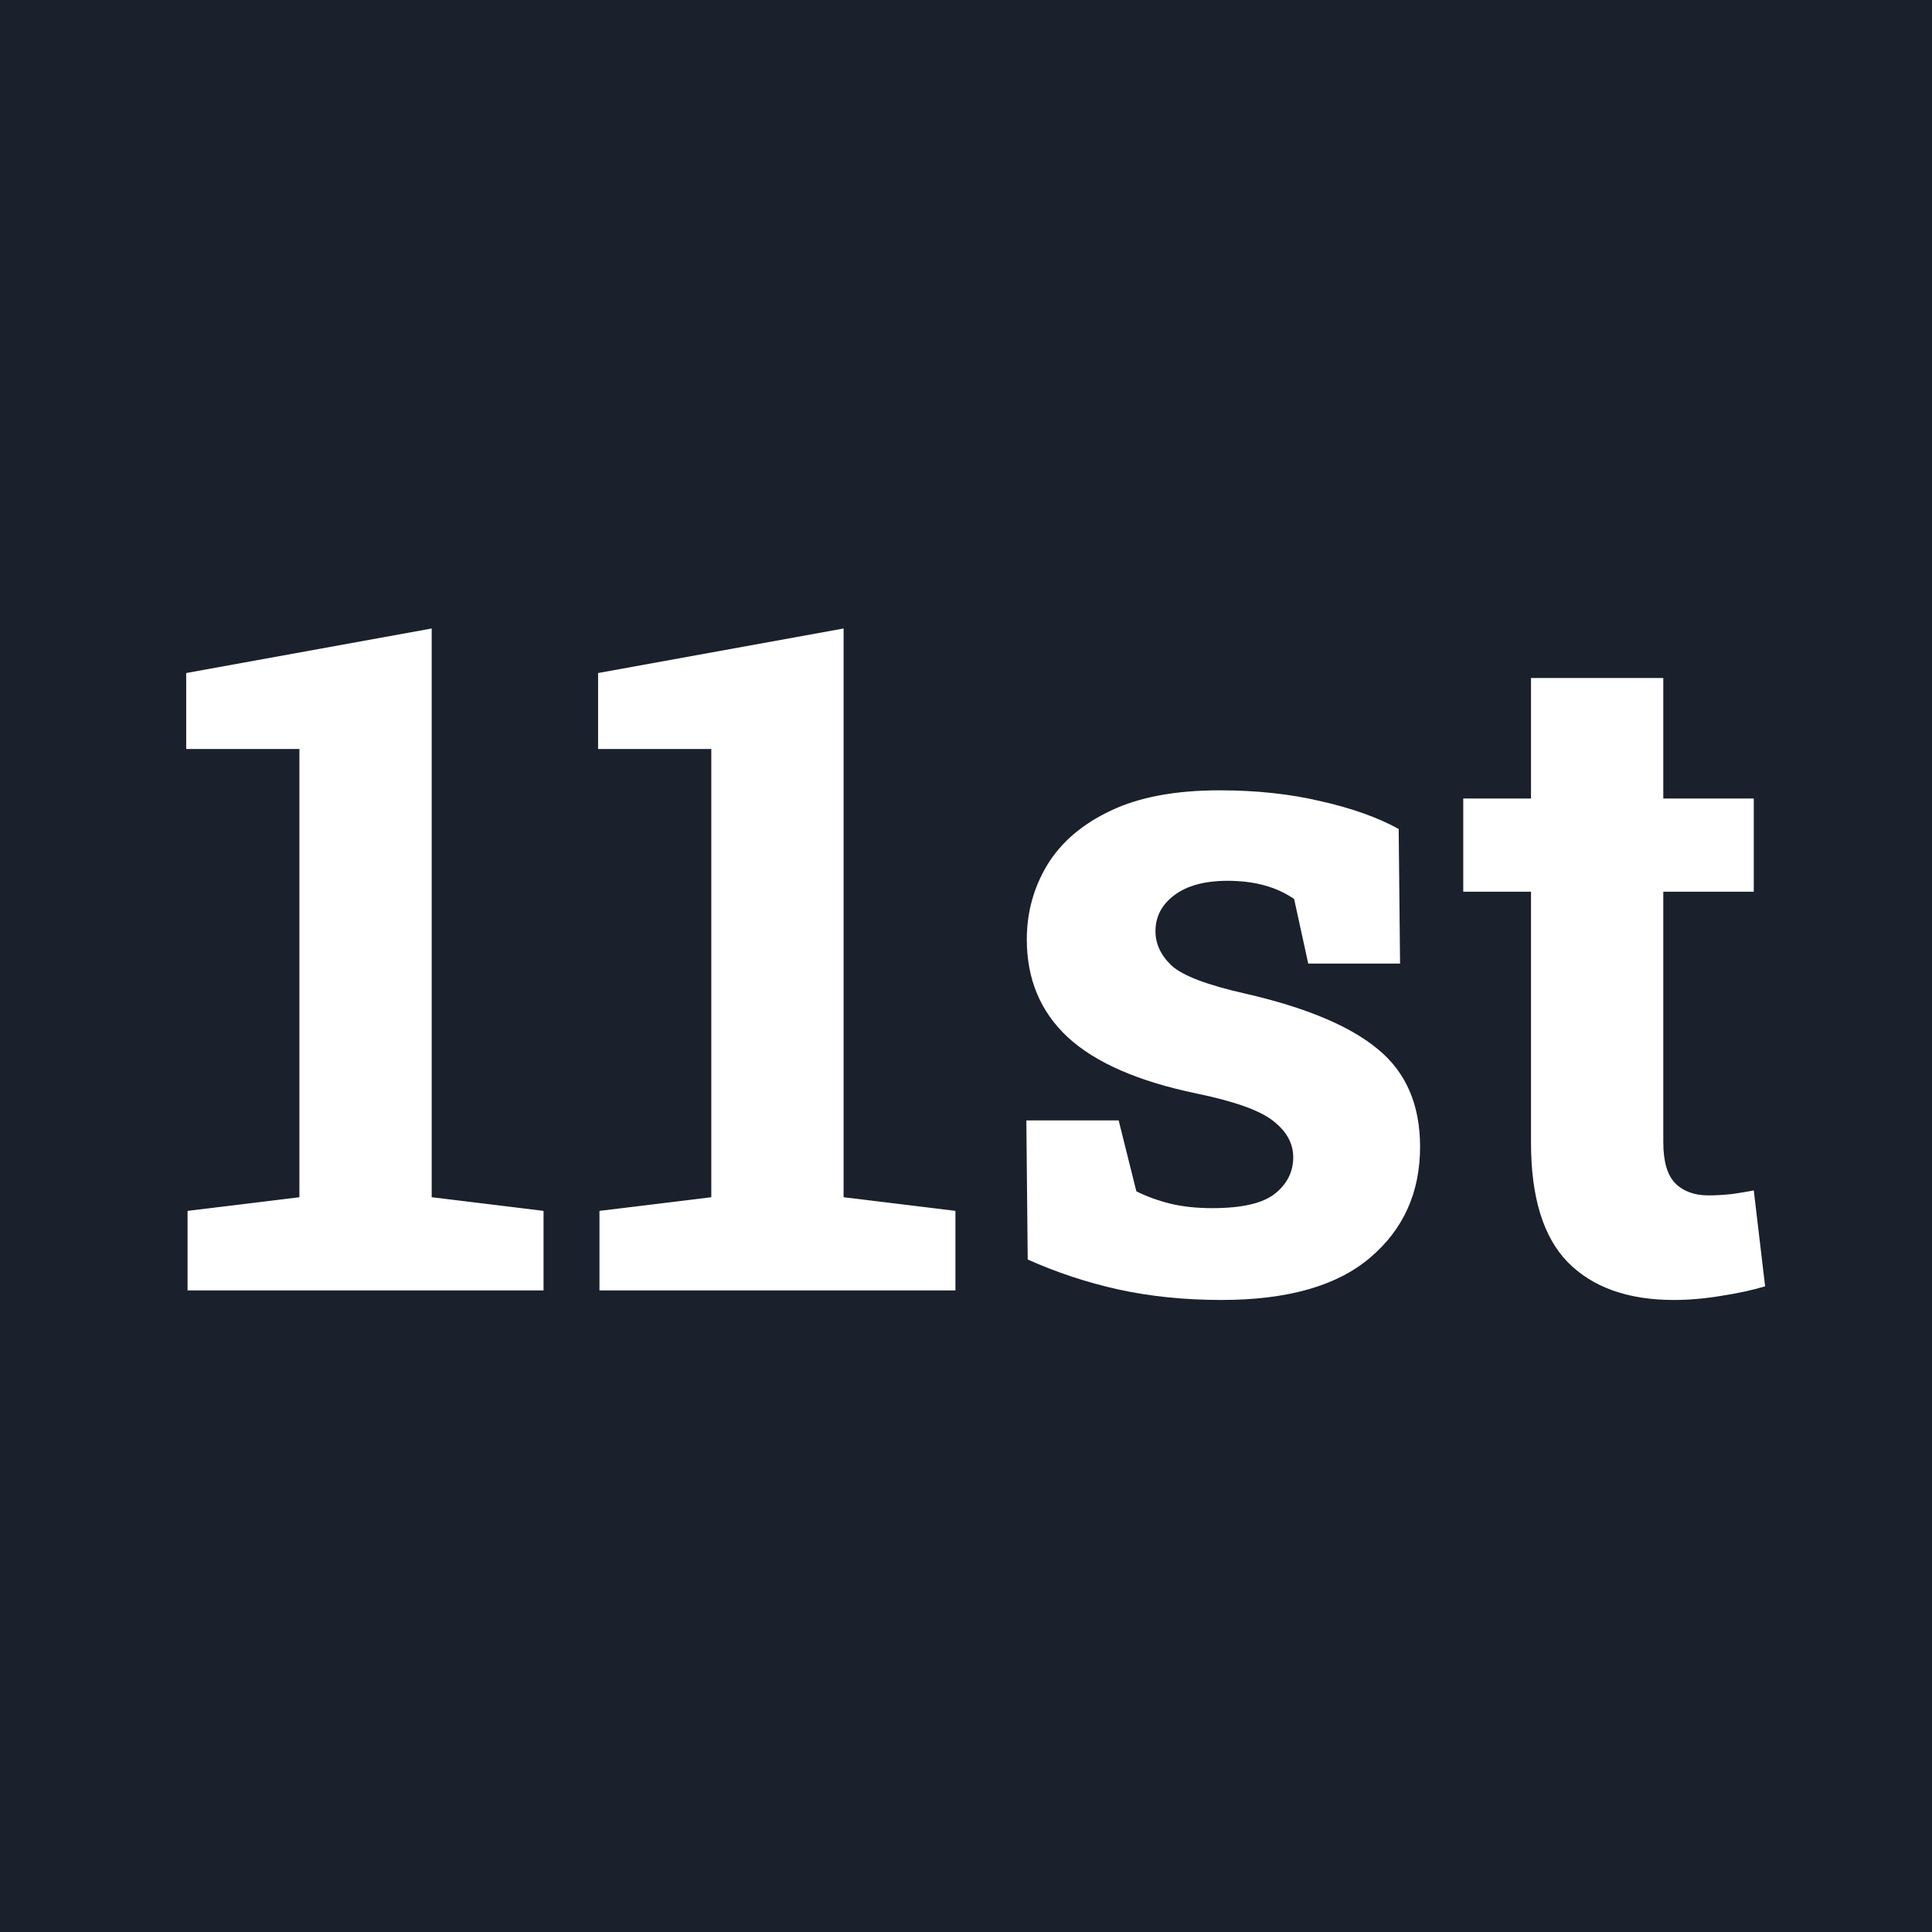
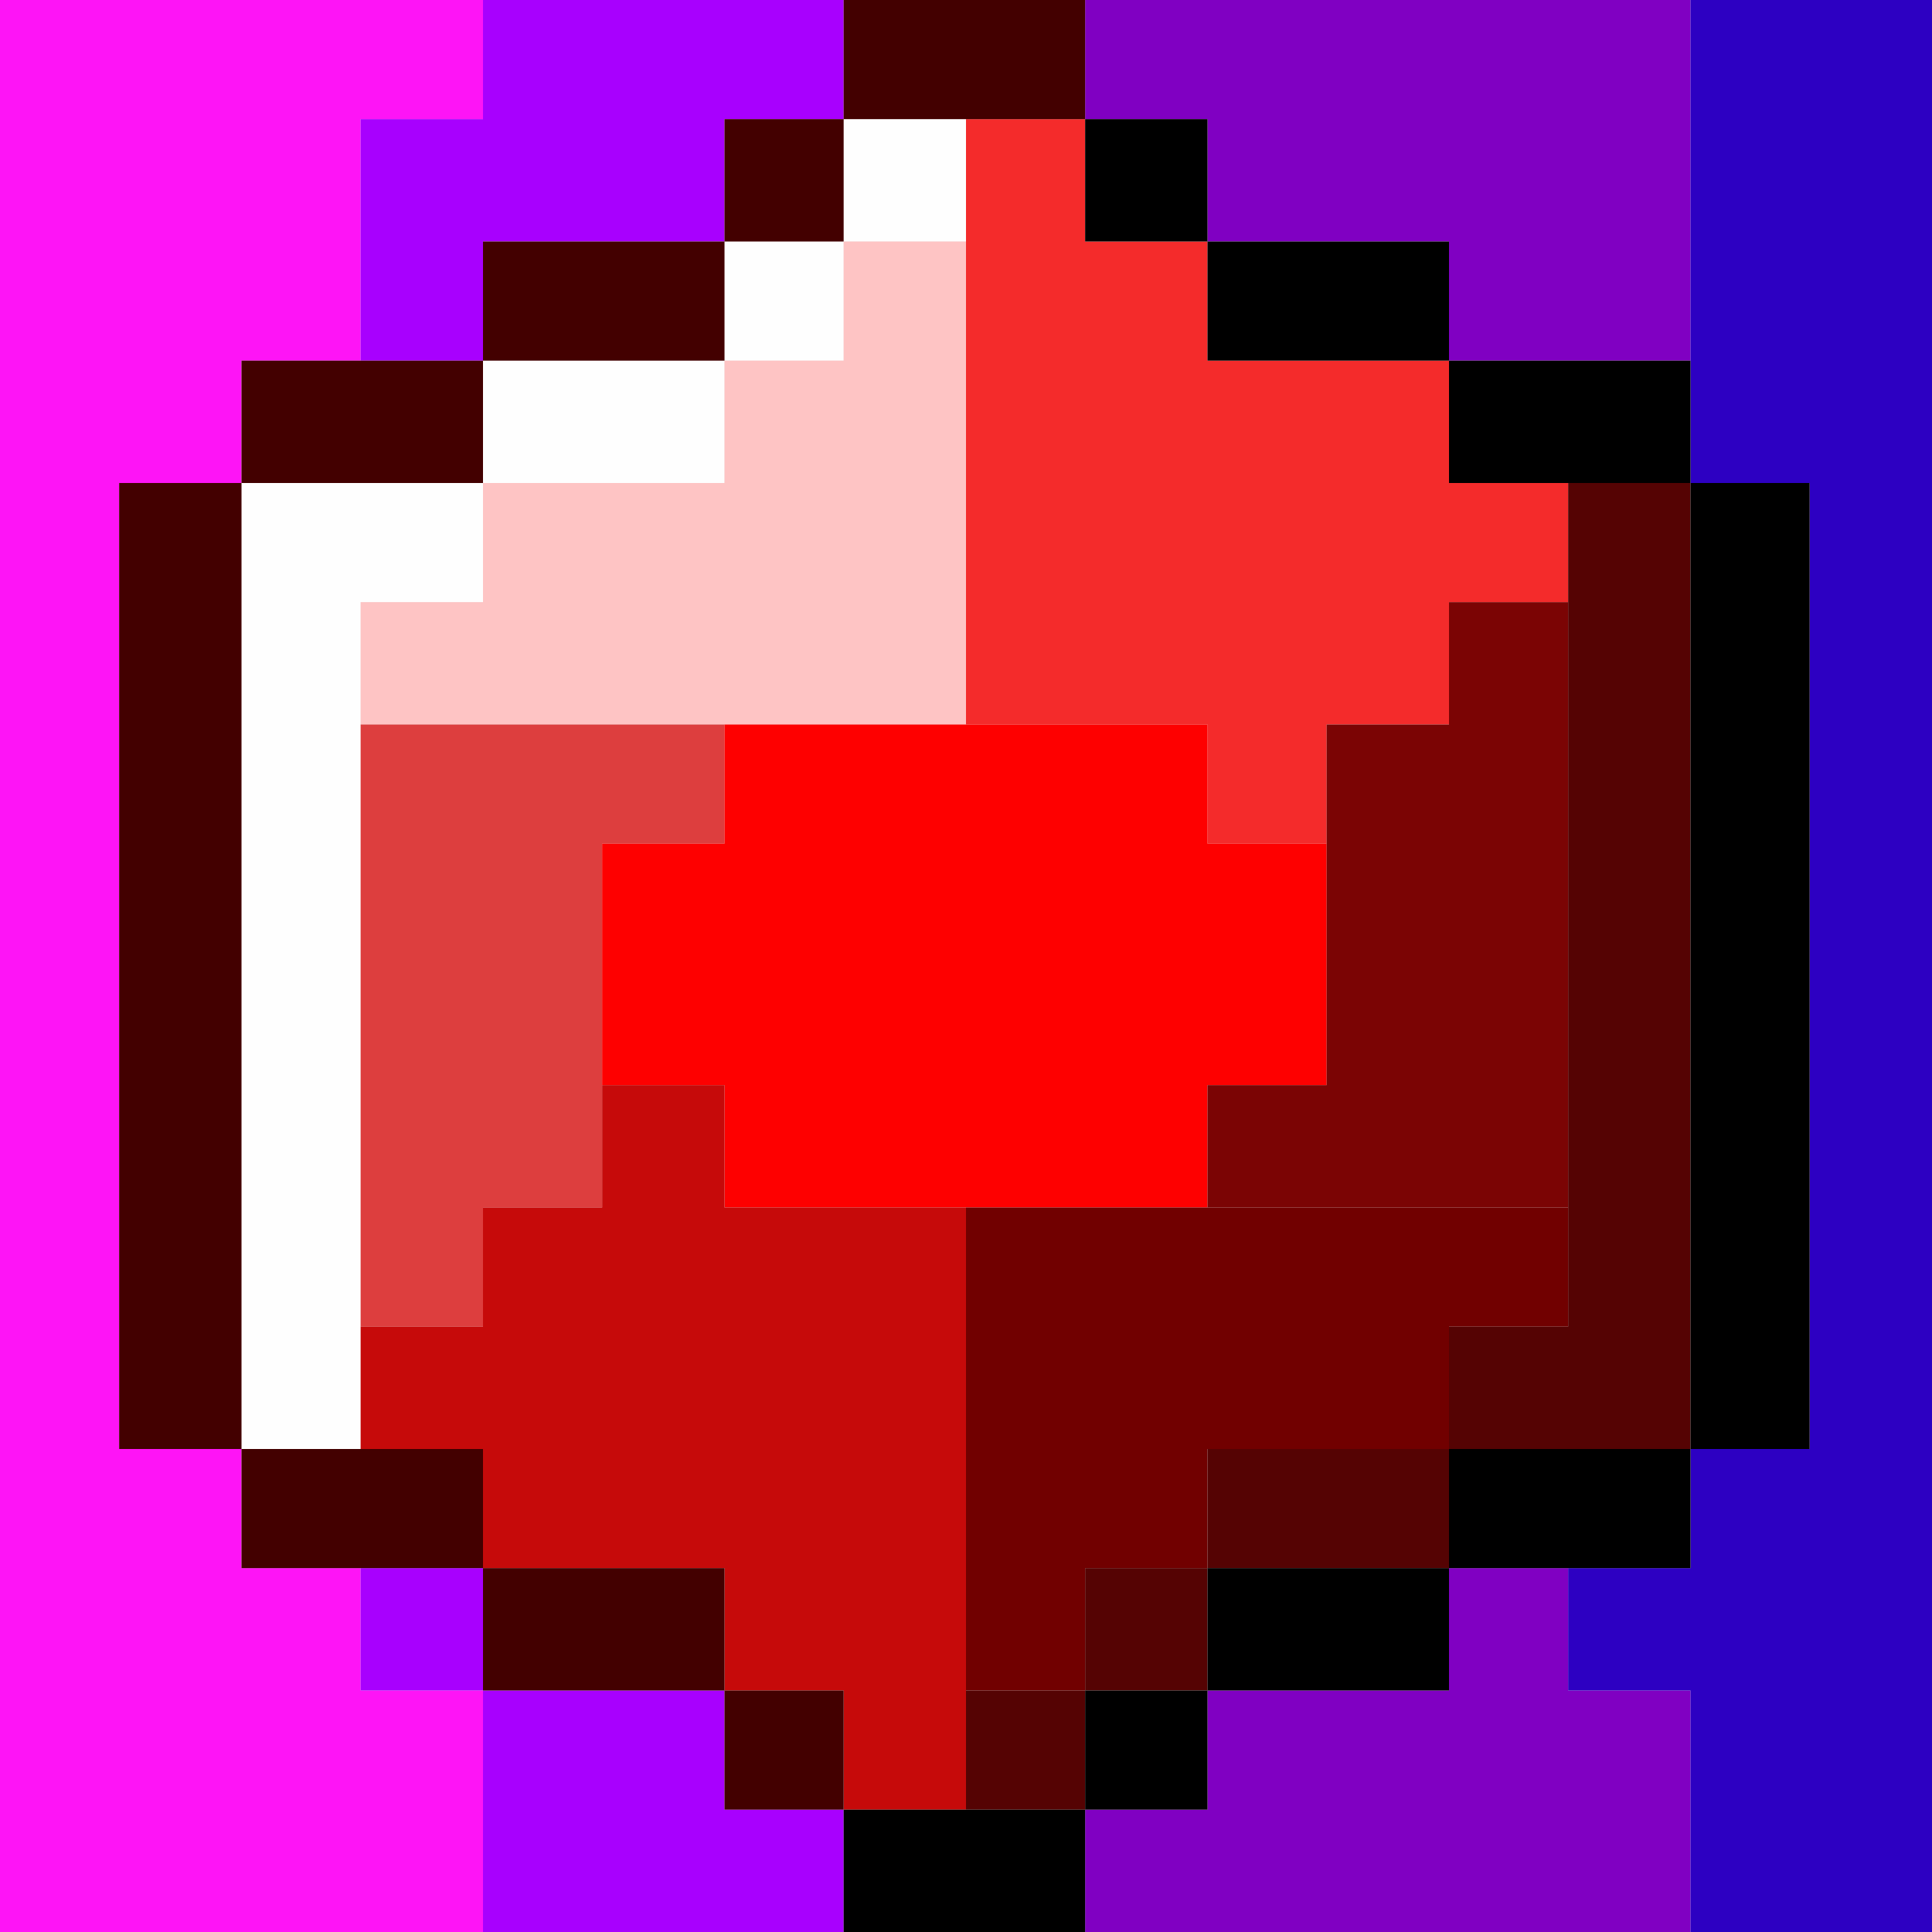
- <svg xmlns="http://www.w3.org/2000/svg" width="72" height="72" viewBox="0 0 72 72" fill="none">
-   <path fill-rule="evenodd" clip-rule="evenodd" d="M0 0H72V72H0V0Z" fill="#1A202C" />
-   <path d="M6.99 48.09V45.126L11.158 44.617V27.912H6.939V25.082L16.088 23.422V44.617L20.256 45.126V48.09H6.99Z" fill="white" />
-   <path d="M22.34 48.09V45.126L26.508 44.617V27.912H22.289V25.082L31.438 23.422V44.617L35.606 45.126V48.09H22.34Z" fill="white" />
-   <path d="M45.518 48.446C44.151 48.446 42.875 48.316 41.689 48.057C40.514 47.797 39.384 47.424 38.3 46.938L38.249 41.754H41.689L42.349 44.397C42.733 44.589 43.151 44.741 43.603 44.854C44.066 44.967 44.591 45.024 45.179 45.024C46.286 45.024 47.065 44.843 47.517 44.482C47.969 44.12 48.195 43.668 48.195 43.126C48.195 42.618 47.952 42.172 47.466 41.788C46.98 41.392 46.026 41.048 44.603 40.754C42.423 40.302 40.819 39.602 39.791 38.653C38.774 37.705 38.266 36.49 38.266 35.011C38.266 34.005 38.52 33.079 39.029 32.232C39.548 31.385 40.333 30.713 41.384 30.216C42.445 29.707 43.801 29.453 45.45 29.453C46.828 29.453 48.087 29.589 49.228 29.86C50.38 30.12 51.346 30.464 52.125 30.893L52.176 35.909H48.754L48.228 33.503C47.573 33.051 46.749 32.825 45.755 32.825C44.896 32.825 44.23 33.006 43.756 33.367C43.292 33.717 43.061 34.163 43.061 34.706C43.061 35.18 43.264 35.609 43.671 35.993C44.089 36.366 44.998 36.711 46.399 37.027C48.669 37.546 50.324 38.241 51.363 39.111C52.402 39.969 52.922 41.178 52.922 42.736C52.922 44.442 52.3 45.82 51.058 46.871C49.827 47.921 47.98 48.446 45.518 48.446Z" fill="white" />
-   <path d="M62.376 48.446C60.67 48.446 59.354 47.977 58.428 47.04C57.513 46.102 57.056 44.617 57.056 42.584V33.232H54.531V29.758H57.056V25.268H61.986V29.758H65.358V33.232H61.986V42.567C61.986 43.279 62.133 43.787 62.426 44.092C62.731 44.397 63.144 44.549 63.663 44.549C63.934 44.549 64.228 44.532 64.544 44.499C64.861 44.453 65.132 44.408 65.358 44.363L65.781 47.938C65.284 48.085 64.736 48.203 64.138 48.294C63.539 48.395 62.952 48.446 62.376 48.446Z" fill="white" />
+ <svg xmlns="http://www.w3.org/2000/svg" width="192" height="192" viewBox="0 0 38.4 38.4" version="1.1" id="svg239" xml:space="preserve">
+   <defs id="defs236" />
+   <g id="layer1" transform="translate(-178.234,-2.233962)">
+     <g id="g343">
+       <path style="fill:#fefefe;stroke-width:0.064" d="m 183.034,21.434 v -9.6 h 2.4 2.4 v -1.216 -1.216 h 2.4 2.4 v -1.184 -1.184 h 1.184 1.184 V 5.818 4.602 h 1.216 1.216 v 1.216 1.216 h -1.216 -1.216 v 1.184 1.184 h -1.184 -1.184 v 1.216 1.216 h -2.4 -2.4 v 1.184 1.184 h -1.216 -1.216 v 8.416 8.416 h -1.184 -1.184 z" id="path373" />
+       <path style="fill:#fec4c4;stroke-width:0.064" d="m 185.402,15.418 v -1.216 h 1.216 1.216 v -1.184 -1.184 h 2.4 2.4 v -1.216 -1.216 h 1.184 1.184 v -1.184 -1.184 h 1.216 1.216 v 4.8 4.8 h -6.016 -6.016 z" id="path371" />
+       <path style="fill:#fe14f6;stroke-width:0.064" d="M 178.234,21.434 V 2.234 h 4.8 4.8 v 1.184 1.184 h -1.216 -1.216 V 7.002 9.402 h -1.184 -1.184 v 1.216 1.216 h -1.216 -1.216 v 9.6 9.6 h 1.216 1.216 v 1.184 1.184 h 1.184 1.184 v 1.216 1.216 h 1.216 1.216 v 2.4 2.4 h -4.8 -4.8 z" id="path369" />
+       <path style="fill:#a800fe;stroke-width:0.064" d="m 187.834,38.234 v -2.4 h -1.216 -1.216 v -1.216 -1.216 h 1.216 1.216 v 1.216 1.216 h 2.4 2.4 v 1.184 1.184 h 1.184 1.184 v 1.216 1.216 h -3.584 -3.584 z m -2.432,-31.232 V 4.602 h 1.216 1.216 v -1.184 -1.184 h 3.584 3.584 v 1.184 1.184 h -1.184 -1.184 v 1.216 1.216 h -2.4 -2.4 v 1.184 1.184 h -1.216 -1.216 z" id="path367" />
+       <path style="fill:#dd3e3e;stroke-width:0.064" d="m 185.402,22.618 v -5.984 h 3.616 3.616 v 1.184 1.184 h -1.216 -1.216 v 3.616 3.616 h -1.184 -1.184 v 1.184 1.184 h -1.216 -1.216 z" id="path365" />
+       <path style="fill:#f42b2b;stroke-width:0.064" d="m 202.234,17.818 v -1.184 h -2.4 -2.4 v -6.016 -6.016 h 1.184 1.184 v 1.216 1.216 h 1.216 1.216 v 1.184 1.184 h 2.4 2.4 v 1.216 1.216 h 1.184 1.184 v 1.184 1.184 h -1.184 -1.184 v 1.216 1.216 h -1.216 -1.216 v 1.184 1.184 h -1.184 -1.184 z" id="path363" />
+       <path style="fill:#8000c2;stroke-width:0.064" d="m 199.802,39.418 v -1.216 h 1.216 1.216 v -1.184 -1.184 h 2.4 2.4 v -1.216 -1.216 h 1.184 1.184 v 1.216 1.216 h 1.216 1.216 v 2.4 2.4 h -6.016 -6.016 z m 7.232,-31.2 v -1.184 h -2.4 -2.4 V 5.818 4.602 h -1.216 -1.216 v -1.184 -1.184 h 6.016 6.016 V 5.818 9.402 h -2.4 -2.4 z" id="path361" />
+       <path style="fill:#fe0000;stroke-width:0.064" d="m 192.634,25.018 v -1.216 h -1.216 -1.216 v -2.4 -2.4 h 1.216 1.216 v -1.184 -1.184 h 4.8 4.8 v 1.184 1.184 h 1.184 1.184 v 2.4 2.4 h -1.184 -1.184 v 1.216 1.216 h -4.8 -4.8 z" id="path359" />
+       <path style="fill:#2d00c2;stroke-width:0.064" d="m 211.834,38.234 v -2.4 h -1.216 -1.216 v -1.216 -1.216 h 1.216 1.216 v -1.184 -1.184 h 1.184 1.184 v -9.6 -9.6 h -1.184 -1.184 V 7.034 2.234 h 2.4 2.4 V 21.434 40.634 h -2.4 -2.4 z" id="path357" />
+       <path style="fill:#c60a0a;stroke-width:0.064" d="m 195.002,37.018 v -1.184 h -1.184 -1.184 v -1.216 -1.216 h -2.4 -2.4 v -1.184 -1.184 h -1.216 -1.216 v -1.216 -1.216 h 1.216 1.216 v -1.184 -1.184 h 1.184 1.184 v -1.216 -1.216 h 1.216 1.216 v 1.216 1.216 h 2.4 2.4 v 5.984 5.984 h -1.216 -1.216 z" id="path355" />
+       <path style="fill:#7b0404;stroke-width:0.064" d="m 202.234,25.018 v -1.216 h 1.184 1.184 v -3.584 -3.584 h 1.216 1.216 v -1.216 -1.216 h 1.184 1.184 v 6.016 6.016 h -3.584 -3.584 z" id="path353" />
+       <path style="fill:#710000;stroke-width:0.064" d="m 197.434,31.034 v -4.8 h 5.984 5.984 v 1.184 1.184 h -1.184 -1.184 v 1.216 1.216 h -2.4 -2.4 v 1.184 1.184 h -1.216 -1.216 v 1.216 1.216 h -1.184 -1.184 z" id="path351" />
+       <path style="fill:#550303;stroke-width:0.064" d="m 197.434,37.018 v -1.184 h 1.184 1.184 v -1.216 -1.216 h 1.216 1.216 v -1.184 -1.184 h 2.4 2.4 v -1.216 -1.216 h 1.184 1.184 v -8.384 -8.384 h 1.216 1.216 v 9.6 9.6 h -2.4 -2.4 v 1.184 1.184 h -2.4 -2.4 v 1.216 1.216 h -1.216 -1.216 v 1.184 1.184 h -1.184 -1.184 z" id="path349" />
+       <path style="fill:#430000;stroke-width:0.064" d="m 192.634,37.018 v -1.184 h -2.4 -2.4 v -1.216 -1.216 h -2.4 -2.4 v -1.184 -1.184 h -1.216 -1.216 v -9.6 -9.6 h 1.216 1.216 v -1.216 -1.216 h 2.4 2.4 v -1.184 -1.184 h 2.4 2.4 V 5.818 4.602 h 1.184 1.184 v -1.184 -1.184 h 2.4 2.4 v 1.184 1.184 h -2.4 -2.4 v 1.216 1.216 h -1.184 -1.184 v 1.184 1.184 h -2.4 -2.4 v 1.216 1.216 h -2.4 -2.4 v 9.6 9.6 h 2.4 2.4 v 1.184 1.184 h 2.4 2.4 v 1.216 1.216 h 1.184 1.184 v 1.184 1.184 h -1.184 -1.184 z" id="path347" />
+       <path style="fill:#000000;stroke-width:0.064" d="m 195.002,39.418 v -1.216 h 2.4 2.4 v -1.184 -1.184 h 1.216 1.216 v -1.216 -1.216 h 2.4 2.4 v -1.184 -1.184 h 2.4 2.4 v -9.6 -9.6 h -2.4 -2.4 v -1.216 -1.216 h -2.4 -2.4 v -1.184 -1.184 h -1.216 -1.216 V 5.818 4.602 h 1.216 1.216 v 1.216 1.216 h 2.4 2.4 v 1.184 1.184 h 2.4 2.4 v 1.216 1.216 h 1.184 1.184 v 9.6 9.6 h -1.184 -1.184 v 1.184 1.184 h -2.4 -2.4 v 1.216 1.216 h -2.4 -2.4 v 1.184 1.184 h -1.216 -1.216 v 1.216 1.216 h -2.4 -2.4 z" id="path345" />
+     </g>
+   </g>
</svg>
